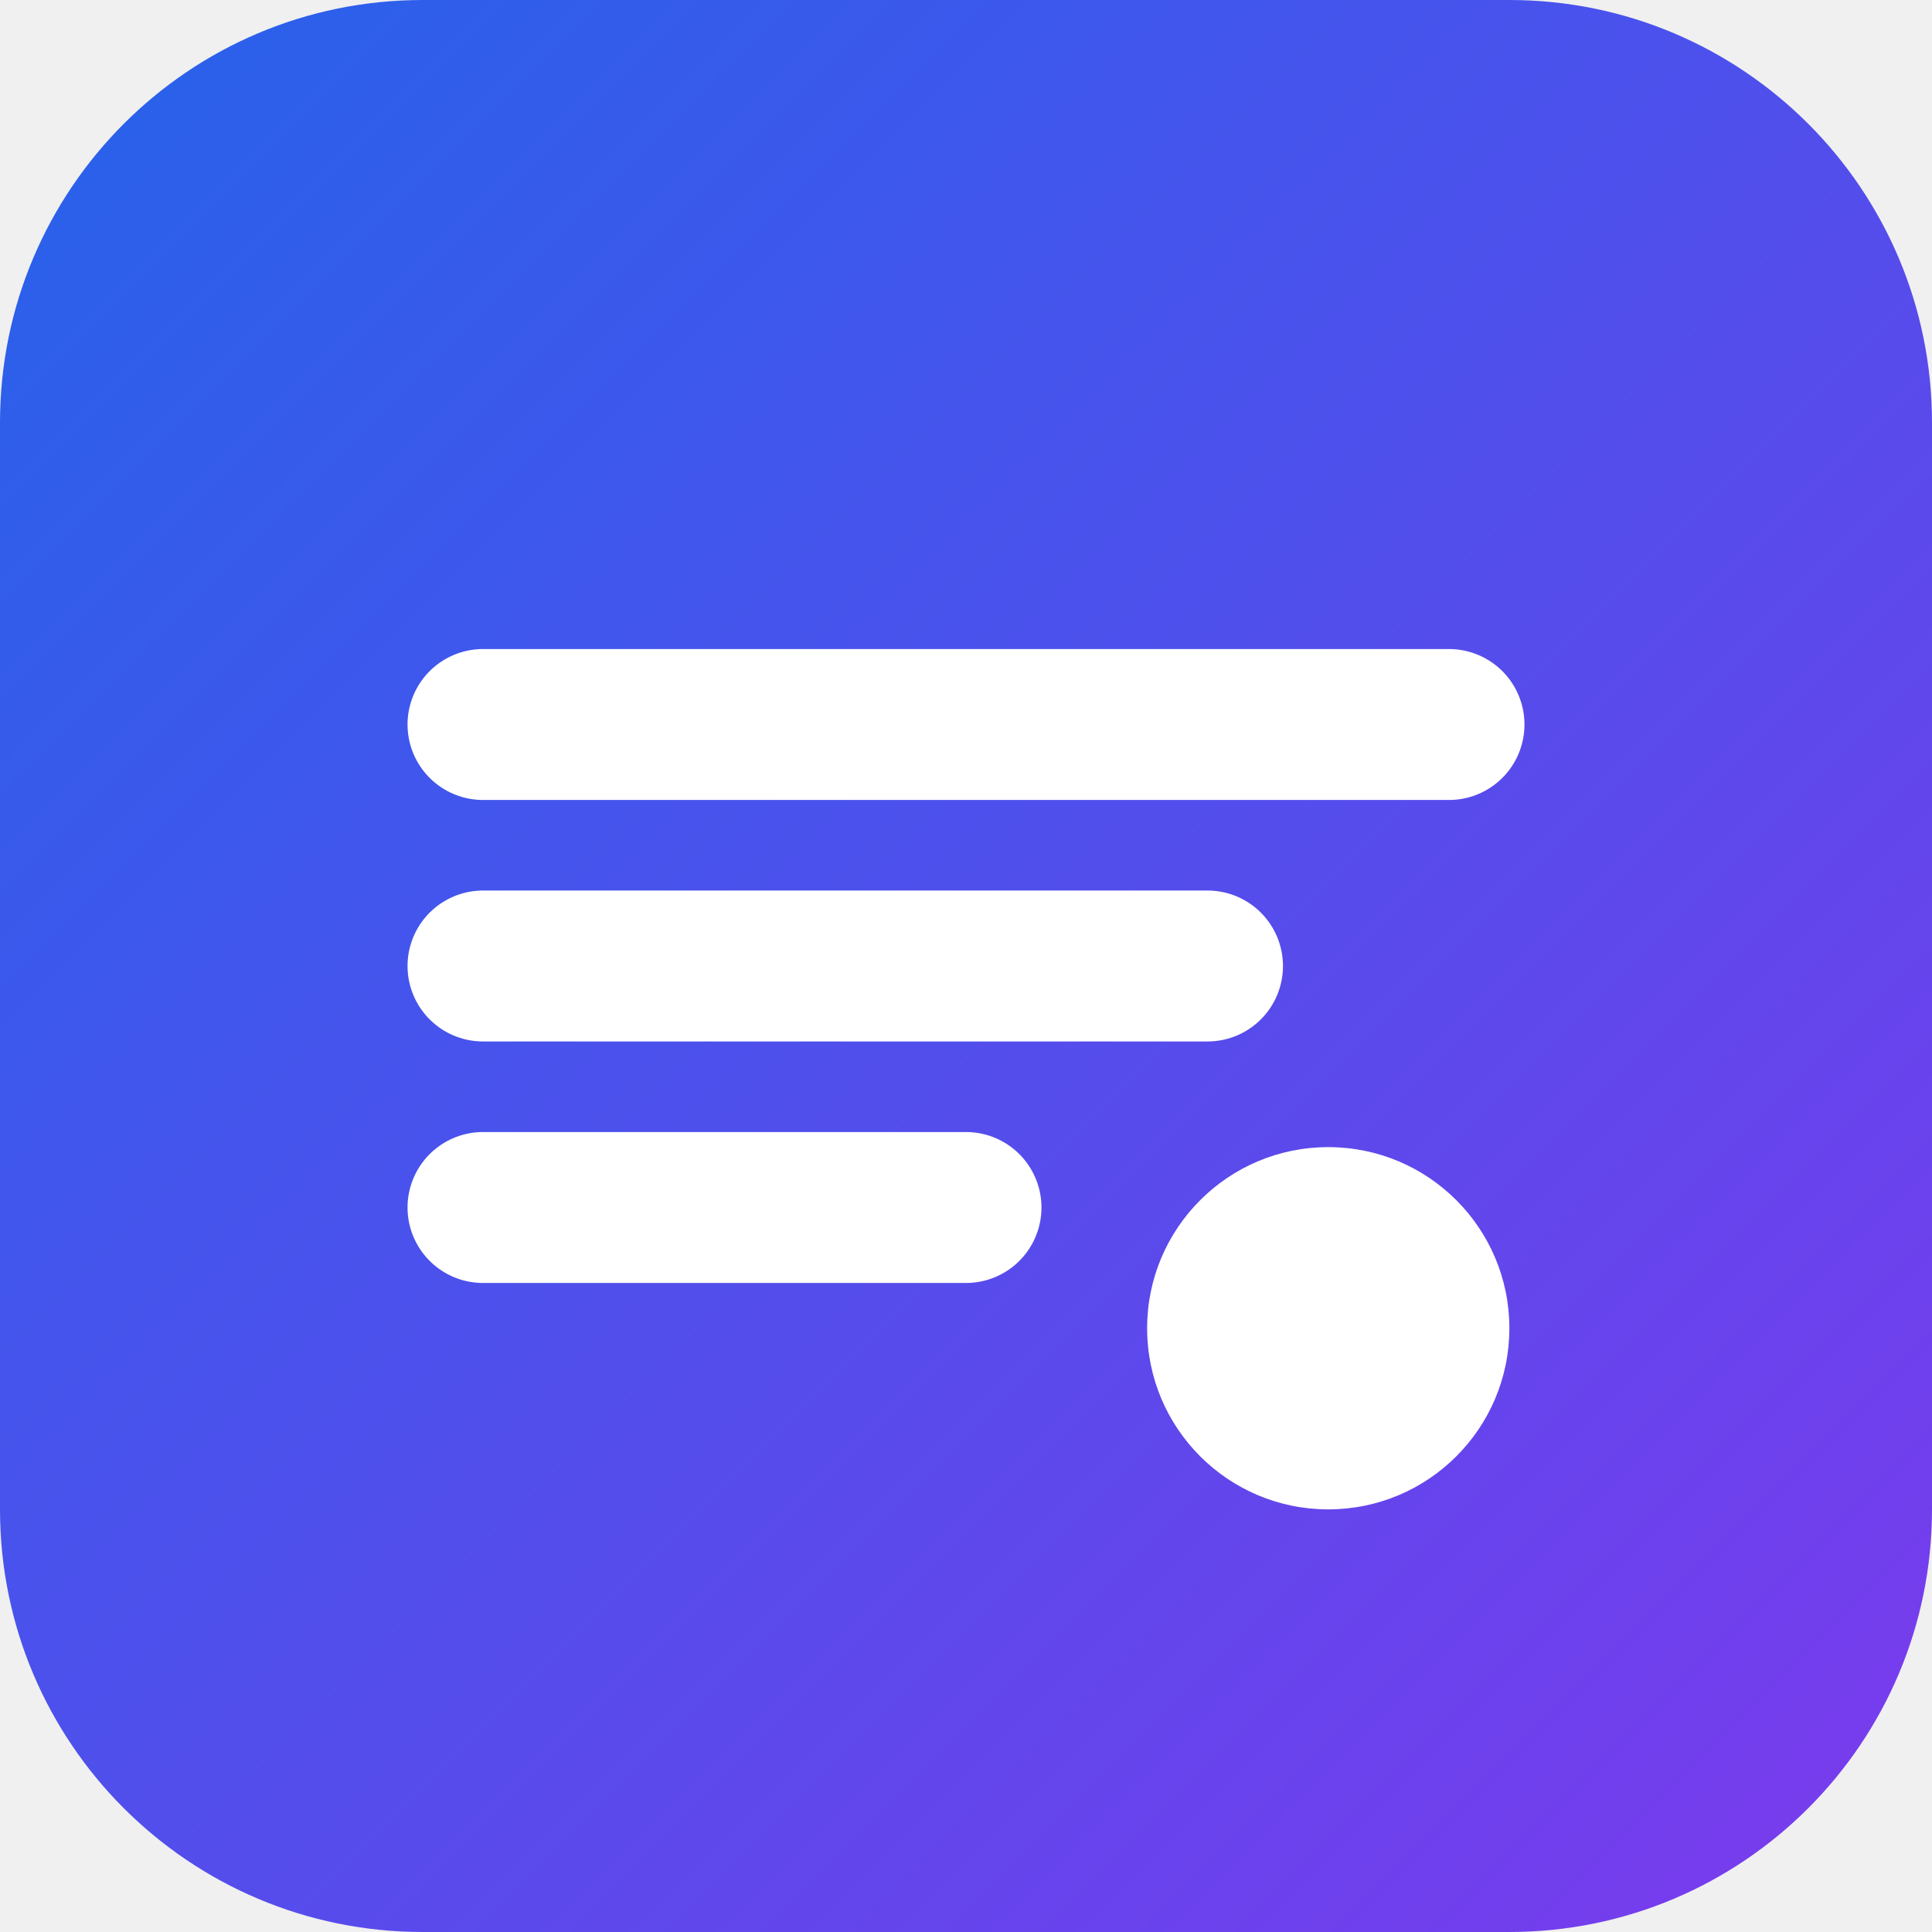
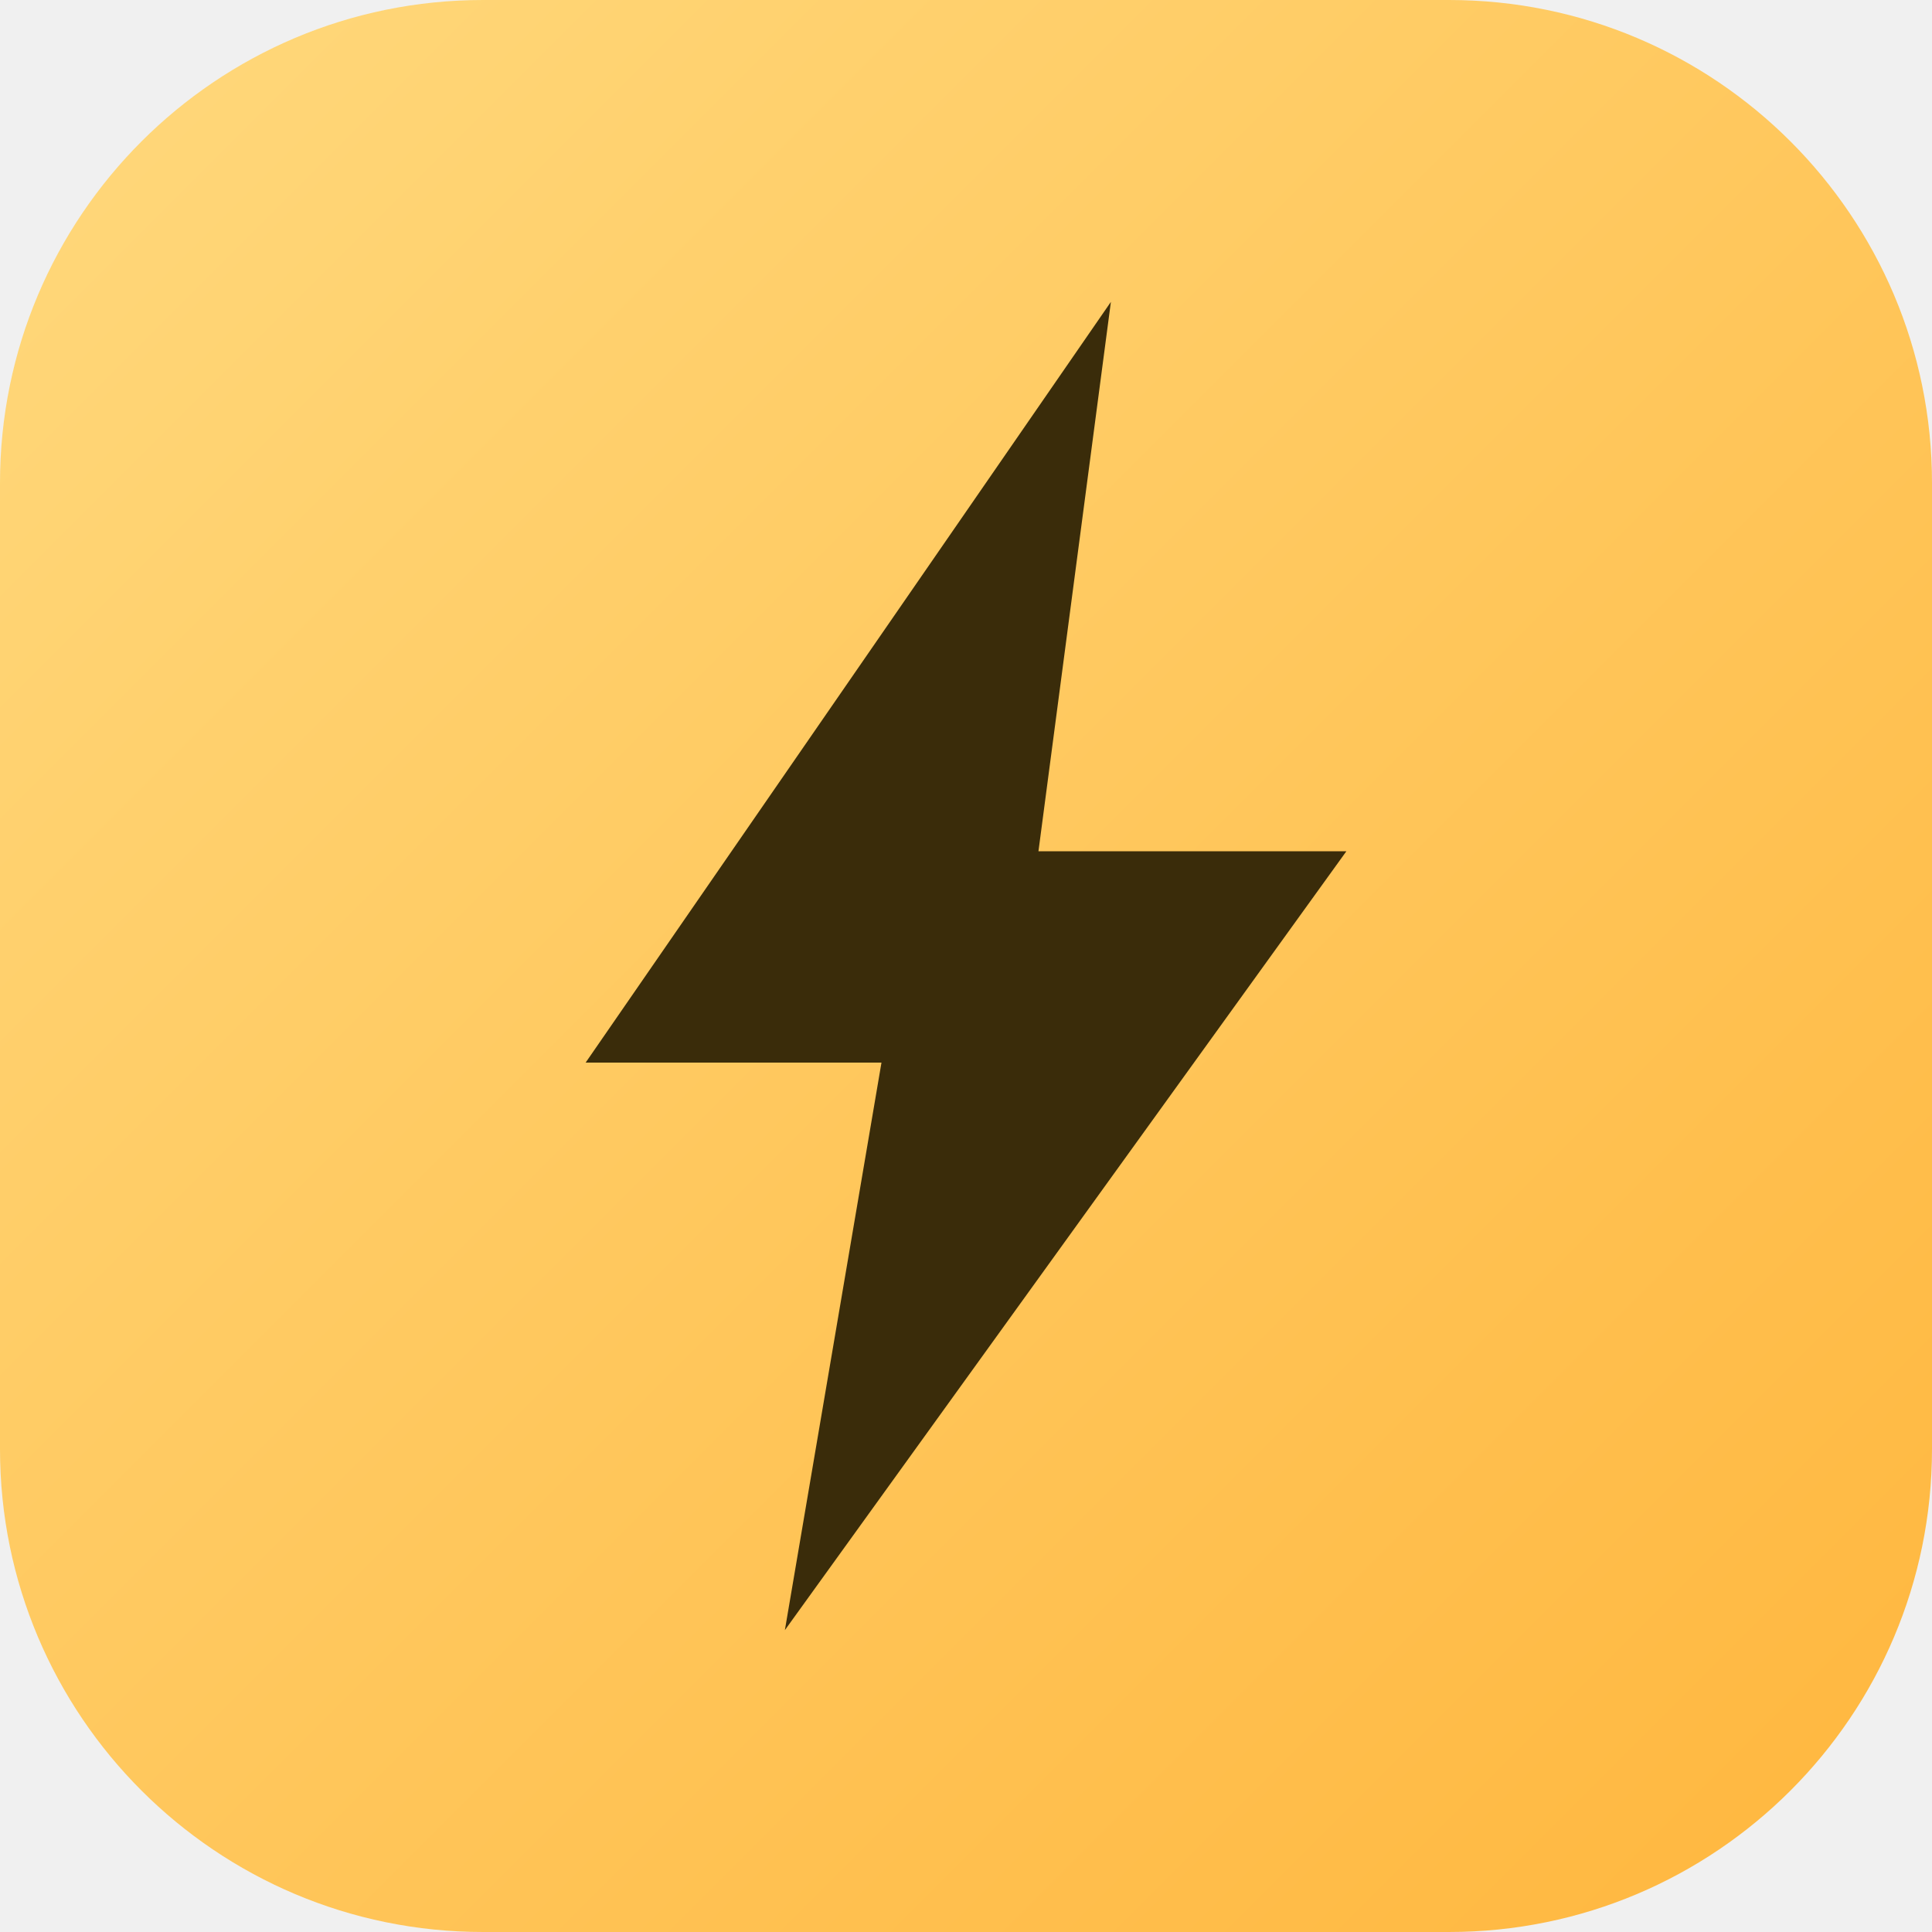
<svg xmlns="http://www.w3.org/2000/svg" viewBox="0 0 32 32">
  <defs>
    <linearGradient id="g" x1="0%" y1="0%" x2="100%" y2="100%">
-       <stop offset="0%" stop-color="#2563eb" />
-       <stop offset="100%" stop-color="#7c3aed" />
+       <stop offset="0%" stop-color="#FFD97D" />
+       <stop offset="100%" stop-color="#FFB63D" />
    </linearGradient>
  </defs>
-   <rect width="32" height="32" rx="7" fill="url(#g)" />
-   <path d="M8 12h16M8 16h12M8 20h8" stroke="white" stroke-width="2.5" stroke-linecap="round" />
-   <circle cx="22" cy="22" r="3" fill="white" />
+   <rect width="32" height="32" rx="8" fill="url(#g)" />
+   <path d="M18.4 5 L9.7 17.6 h4.9 L13 27 L22.3 14.1 h-5.1 Z" fill="#3A2C0A" />
</svg>
